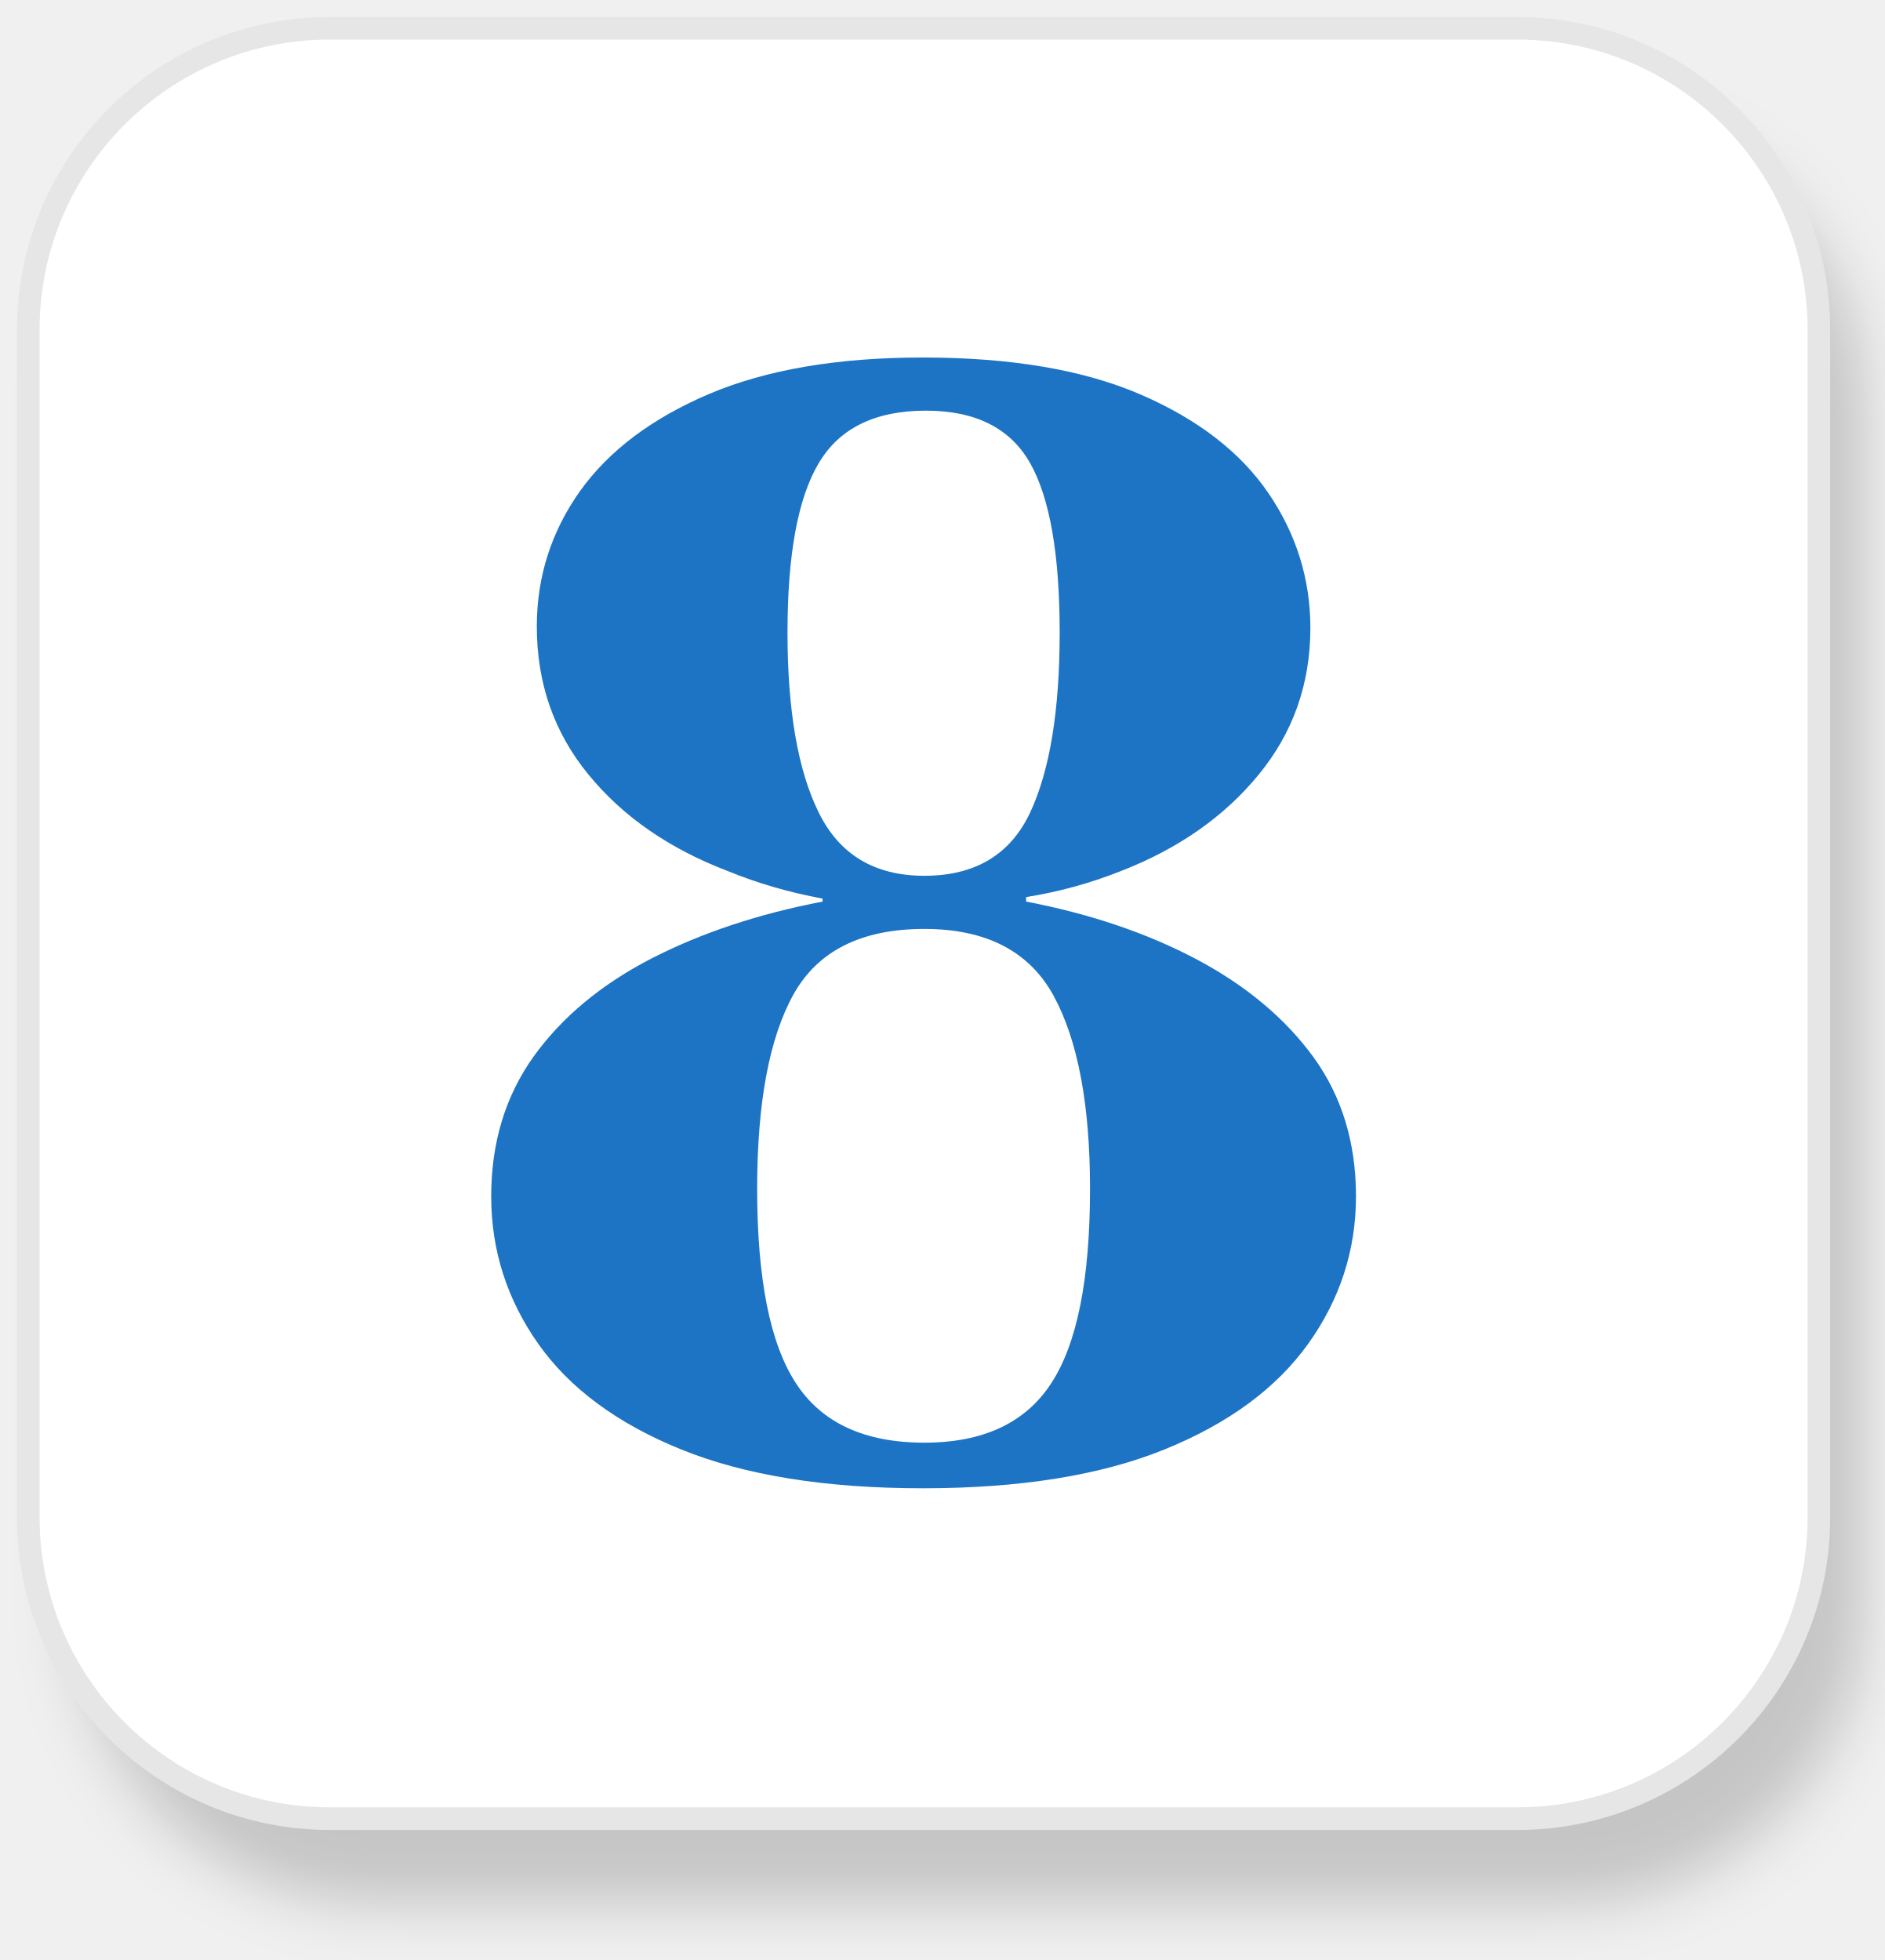
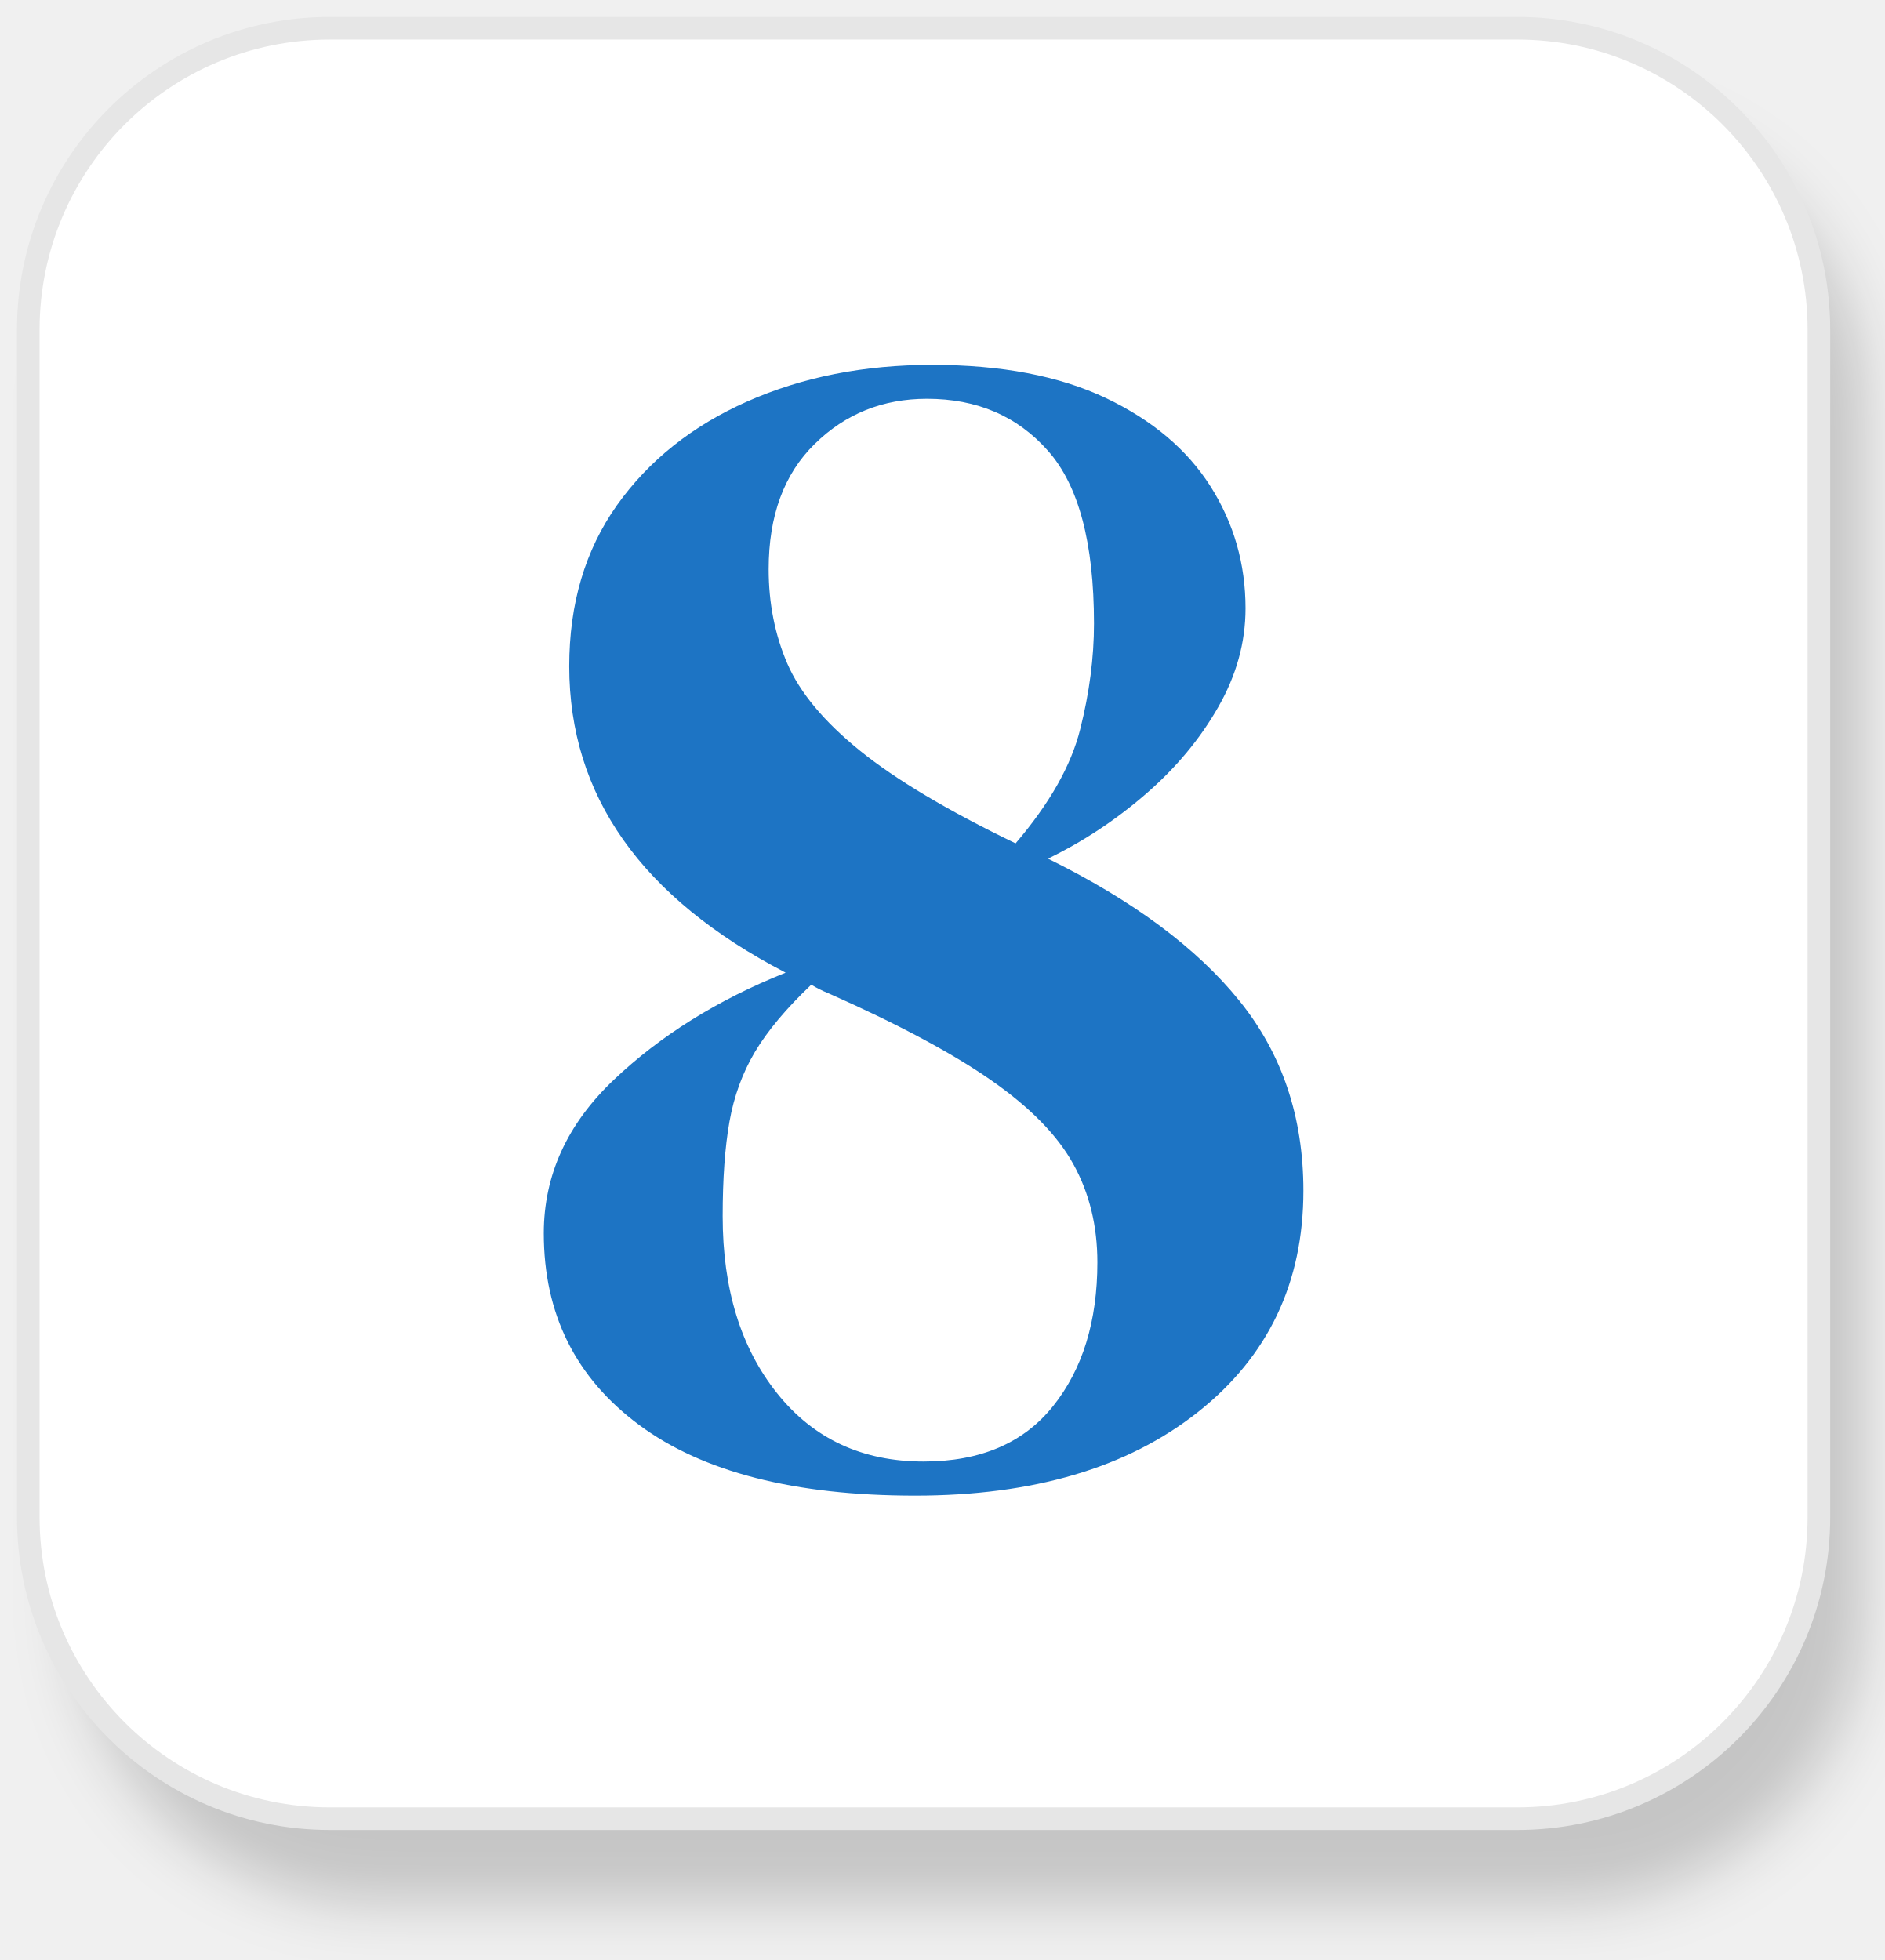
<svg xmlns="http://www.w3.org/2000/svg" viewBox="0 0 100 104" width="100" height="104">
  <defs>
    <filter id="soft" x="-10%" y="-10%" width="130%" height="130%">
      <feGaussianBlur stdDeviation="1.6" />
    </filter>
  </defs>
  <rect x="4" y="6" width="95" height="95" rx="16" fill="#000" opacity="0.18" filter="url(#soft)" />
  <rect x="1.5" y="1.5" width="95" height="95" rx="16" fill="#ffffff" stroke="#e6e6e6" stroke-width="1.2" />
-   <path d="M48.96 78.97L48.96 78.97Q41.22 78.97 36.14 76.91Q31.06 74.85 28.56 71.31Q26.06 67.76 26.06 63.48Q26.06 59.21 28.31 56.06Q30.57 52.92 34.56 50.86Q38.56 48.81 43.64 47.84L43.64 47.84L43.64 47.68Q40.98 47.19 38.64 46.23L38.64 46.23Q33.96 44.45 31.22 41.1Q28.48 37.76 28.48 33.24L28.48 33.24Q28.48 29.29 30.77 26.06Q33.07 22.84 37.63 20.9Q42.19 18.97 48.96 18.97L48.96 18.97Q55.98 18.97 60.53 20.94Q65.09 22.92 67.31 26.19Q69.52 29.45 69.52 33.32L69.52 33.32Q69.52 37.76 66.78 41.1Q64.04 44.45 59.44 46.23L59.44 46.23Q57.02 47.19 54.44 47.6L54.44 47.6L54.44 47.84Q59.52 48.81 63.48 50.9Q67.43 53 69.69 56.1Q71.94 59.21 71.94 63.48Q71.94 67.76 69.4 71.31Q66.86 74.85 61.78 76.91Q56.7 78.97 48.96 78.97M49.04 76.55L49.04 76.55Q53.72 76.55 55.77 73.4Q57.83 70.26 57.83 63.08L57.83 63.08Q57.83 56.39 55.9 52.84Q53.96 49.29 49.04 49.29L49.04 49.29Q44.04 49.29 42.1 52.76Q40.17 56.23 40.17 63.08L40.17 63.08Q40.17 70.26 42.23 73.4Q44.28 76.55 49.04 76.55M49.04 46.47L49.04 46.47Q53.07 46.47 54.65 43.12Q56.22 39.77 56.22 33.56Q56.22 27.35 54.65 24.57Q53.07 21.79 49.12 21.79L49.12 21.79Q45.09 21.79 43.44 24.57Q41.78 27.35 41.78 33.56Q41.78 39.77 43.44 43.12Q45.09 46.47 49.04 46.47" fill="#1d74c4" />
+   <path d="M28.85 65.44L28.85 65.44Q28.85 60.83 32.55 57.31Q36.26 53.78 41.68 51.61L41.68 51.61Q30.2 45.65 30.2 35.35L30.2 35.35Q30.2 30.38 32.73 26.81Q35.27 23.24 39.65 21.3Q44.03 19.36 49.45 19.36L49.45 19.36Q54.96 19.36 58.67 21.12Q62.37 22.88 64.23 25.82Q66.08 28.75 66.08 32.28L66.08 32.28Q66.08 34.99 64.63 37.52Q63.19 40.05 60.79 42.13Q58.4 44.2 55.6 45.56L55.6 45.56Q62.37 48.9 65.76 53.11Q69.15 57.31 69.15 63.18L69.15 63.18Q69.15 70.5 63.55 74.93Q57.95 79.36 48.55 79.36L48.55 79.36Q38.97 79.36 33.91 75.61Q28.85 71.86 28.85 65.44M40.78 30.2L40.78 30.2Q40.78 32.91 41.77 35.21Q42.77 37.52 45.61 39.82Q48.46 42.13 53.88 44.75L53.88 44.75Q56.59 41.58 57.31 38.69Q58.04 35.8 58.04 33.09L58.04 33.09Q58.04 26.67 55.6 23.92Q53.16 21.16 49.18 21.16L49.18 21.16Q45.66 21.16 43.22 23.56Q40.78 25.95 40.78 30.2M38.34 64.54L38.34 64.54Q38.34 70.32 41.23 73.93Q44.12 77.55 49 77.55L49 77.55Q53.52 77.55 55.87 74.61Q58.22 71.67 58.22 66.98L58.22 66.98Q58.22 64.08 56.95 61.78Q55.69 59.48 52.57 57.31Q49.45 55.14 43.94 52.7L43.94 52.7Q43.49 52.52 43.04 52.25L43.04 52.25Q41.05 54.14 40.05 55.82Q39.06 57.49 38.7 59.52Q38.34 61.55 38.34 64.54" fill="#1d74c4" />
</svg>
